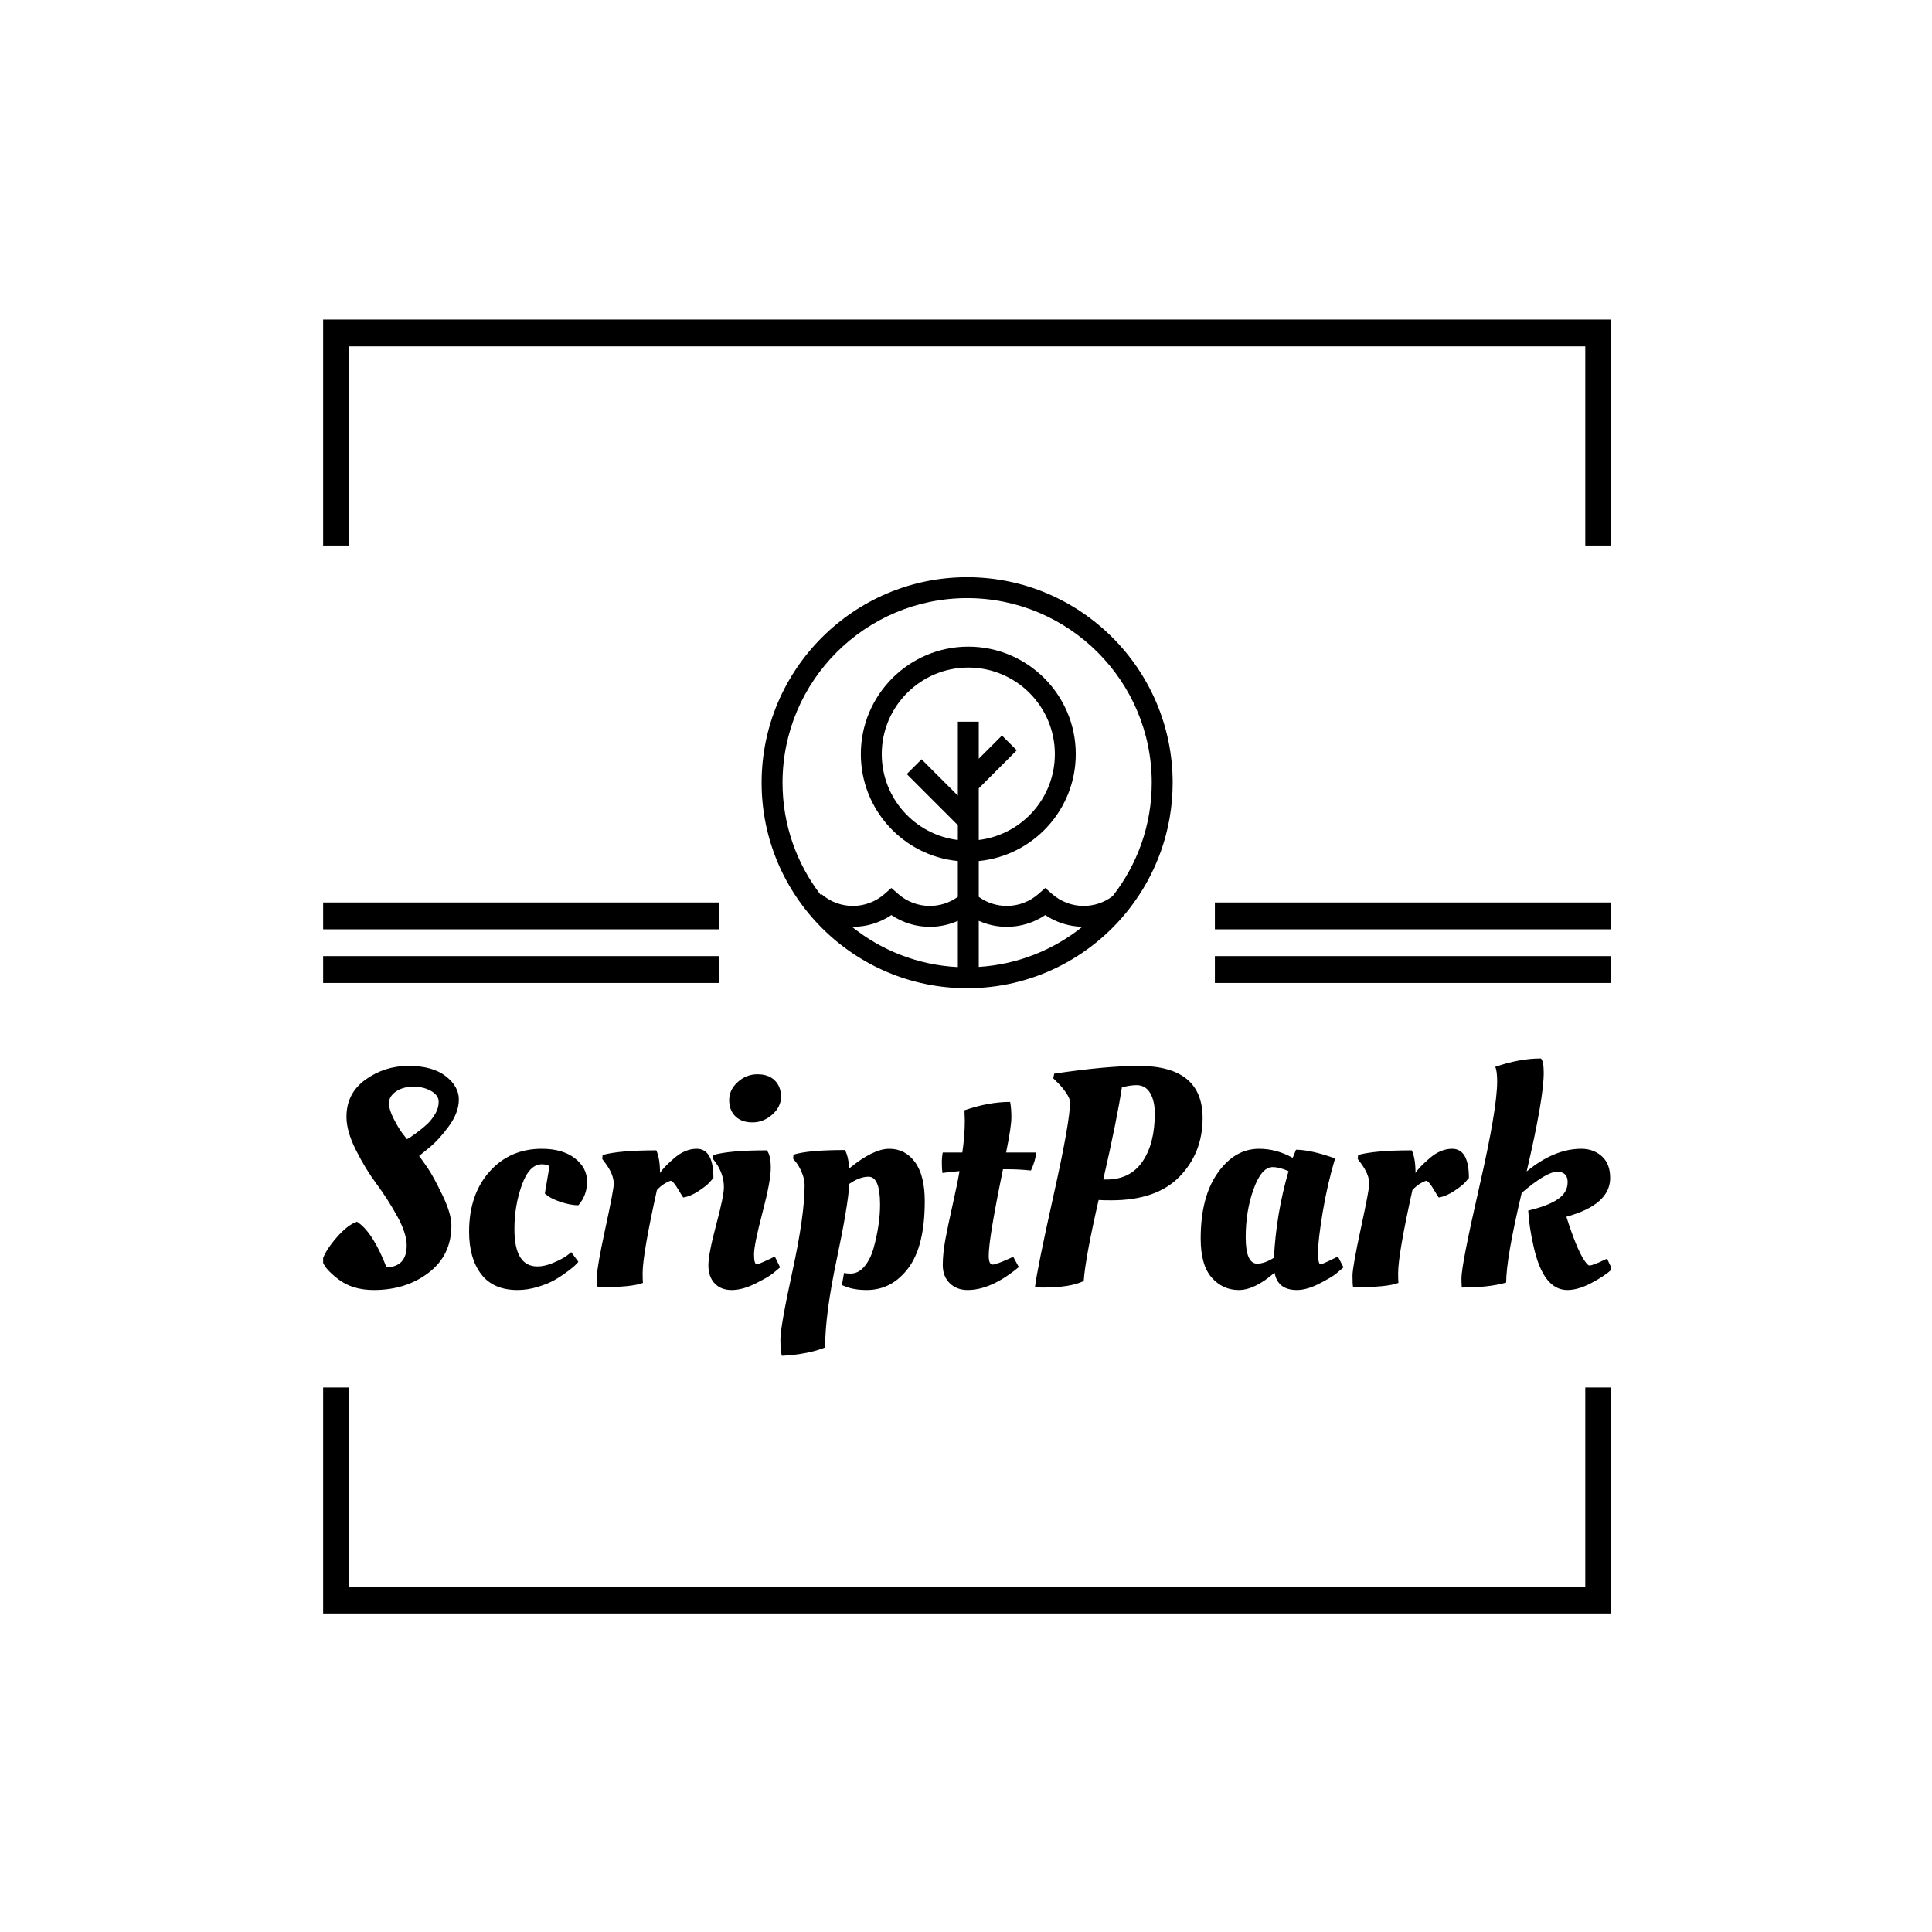
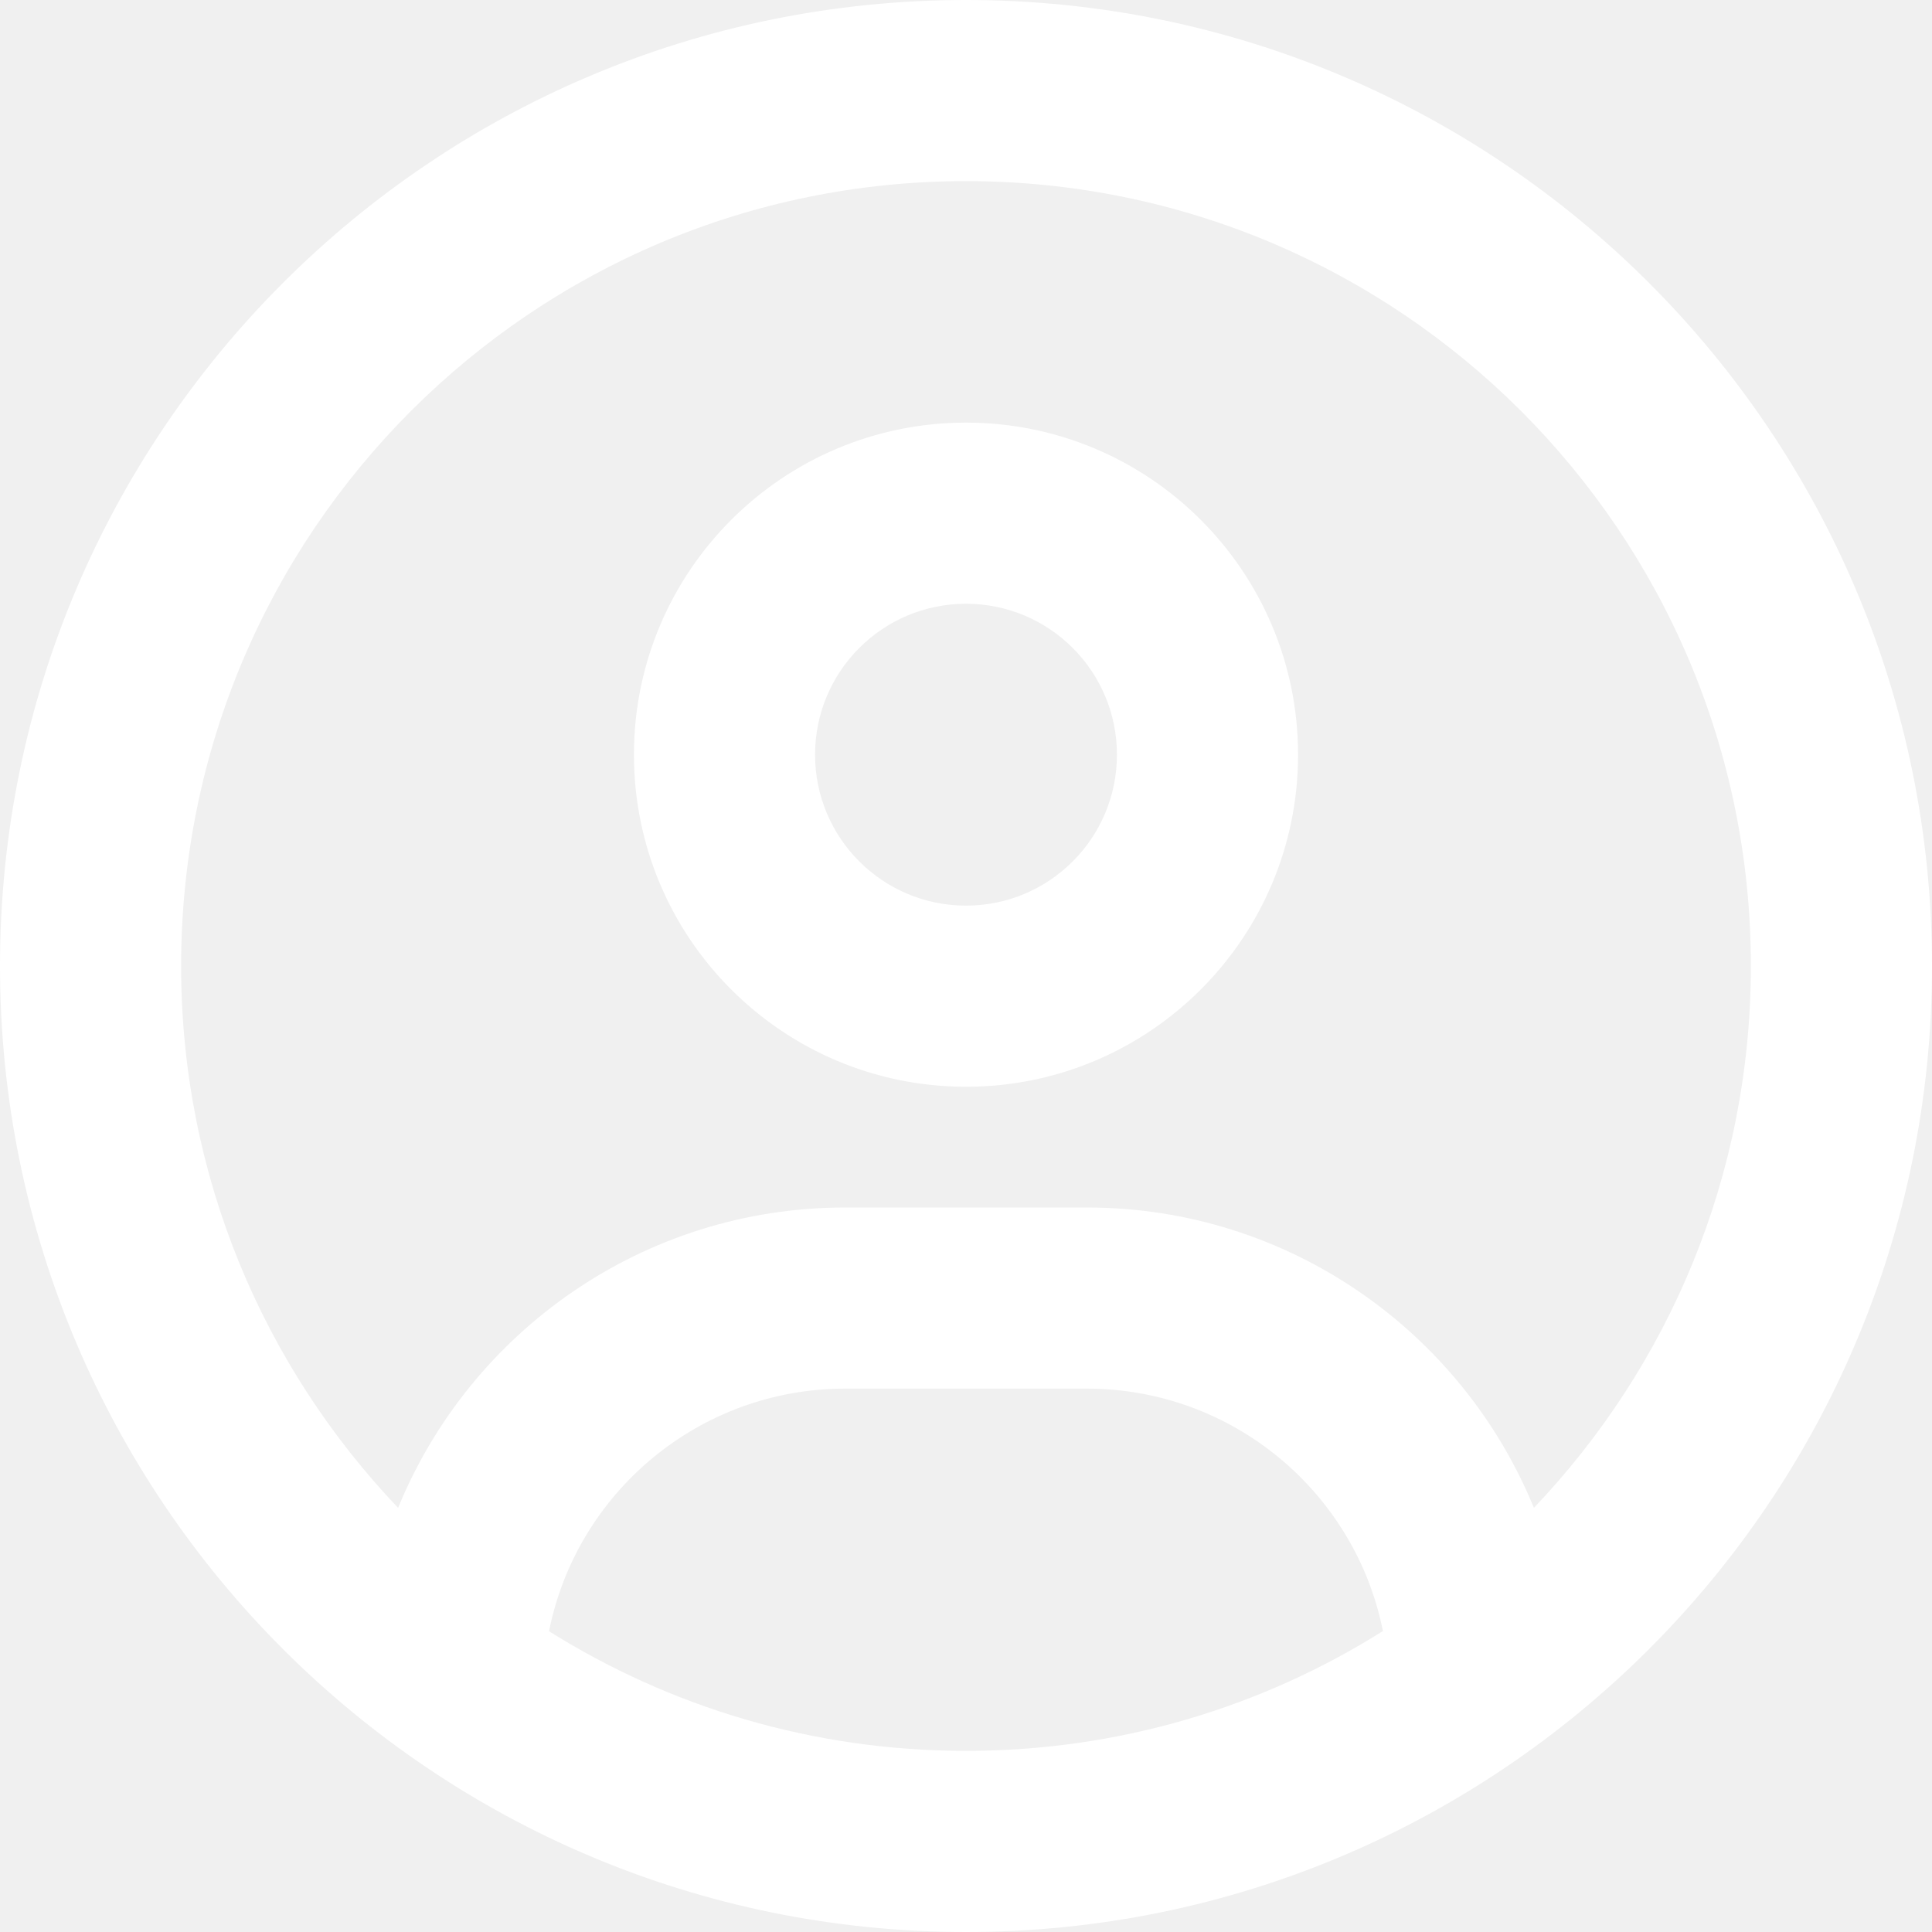
- <svg xmlns="http://www.w3.org/2000/svg" version="1.1" width="1500" height="1500" viewBox="0 0 1500 1500">
-   <rect width="1500" height="1500" fill="#ffffff" />
-   <g transform="matrix(0.6666667,0,0,0.6666667,250.8839,244.4097)">
-     <svg viewBox="0 0 244 247" data-background-color="#1d366f" preserveAspectRatio="xMidYMid meet" height="1518" width="1500">
-       <g id="tight-bounds" transform="matrix(1,0,0,1,-0.21568,-0.1)">
-         <svg viewBox="0 0 244.431 247.2" height="247.2" width="244.431">
-           <g>
-             <svg />
-           </g>
-           <g>
-             <svg viewBox="0 0 244.431 247.2" height="247.2" width="244.431">
-               <g transform="matrix(1,0,0,1,0,49.82594)">
-                 <svg viewBox="0 0 244.431 147.548" height="147.548" width="244.431">
-                   <g>
-                     <svg viewBox="0 0 244.431 147.548" height="147.548" width="244.431">
-                       <g transform="matrix(1,0,0,1,0,91.19065)">
-                         <svg viewBox="0 0 244.431 56.357" height="56.357" width="244.431">
-                           <g id="textblocktransform">
-                             <svg viewBox="0 0 244.431 56.357" height="56.357" width="244.431" id="textblock">
-                               <g>
-                                 <svg viewBox="0 0 244.431 56.357" height="56.357" width="244.431">
-                                   <g transform="matrix(1,0,0,1,0,0)">
-                                     <svg width="244.431" viewBox="0.8 -36.7 207.73 47.9" height="56.357" data-palette-color="#ffffff">
-                                       <path d="M21.6-9.8L21.6-9.8Q21.6-5 17.95-2.2 14.3 0.6 9.1 0.6L9.1 0.6Q5.6 0.6 3.33-1.18 1.05-2.95 0.8-4.2L0.8-4.2Q1.35-5.85 3.15-7.9 4.95-9.95 6.4-10.4L6.4-10.4Q8.95-8.75 11.15-3.05L11.15-3.05Q14.4-3.15 14.4-6.6L14.4-6.6Q14.4-8.5 12.88-11.28 11.35-14.05 9.55-16.48 7.75-18.9 6.23-21.93 4.7-24.95 4.7-27.3L4.7-27.3Q4.7-31.1 7.78-33.3 10.85-35.5 14.7-35.5 18.55-35.5 20.68-33.85 22.8-32.2 22.8-30.1 22.8-28 21.2-25.8 19.6-23.6 18-22.3L18-22.3 16.4-21Q17-20.2 17.85-18.95 18.7-17.7 20.15-14.7 21.6-11.7 21.6-9.8ZM17.78-26.2Q18.45-26.85 19-27.78 19.55-28.7 19.55-29.73 19.55-30.75 18.35-31.45 17.15-32.15 15.48-32.15 13.8-32.15 12.68-31.38 11.55-30.6 11.55-29.53 11.55-28.45 12.28-27.03 13-25.6 13.7-24.65L13.7-24.65 14.45-23.7Q14.95-23.95 16.03-24.75 17.1-25.55 17.78-26.2ZM36.15-19.65L36.15-19.65Q34.15-19.65 32.95-16.32 31.75-13 31.75-9.2L31.75-9.2Q31.75-3.2 35.45-3.2L35.45-3.2Q36.65-3.2 38-3.78 39.35-4.35 40.15-4.9L40.15-4.9 40.9-5.5 42.05-3.95Q41.65-3.4 40.45-2.5 39.25-1.6 38.2-1 37.15-0.4 35.5 0.1 33.85 0.6 32.25 0.6L32.25 0.6Q28.35 0.6 26.4-1.95 24.45-4.5 24.45-8.8L24.45-8.8Q24.45-14.75 27.72-18.45 31-22.15 36.15-22.15L36.15-22.15Q39.5-22.15 41.47-20.63 43.45-19.1 43.45-16.88 43.45-14.65 42.05-13.05L42.05-13.05Q40.8-13.05 39.15-13.6 37.5-14.15 36.65-14.95L36.65-14.95 37.4-19.35Q36.95-19.65 36.15-19.65ZM45.5 0.15L45.5 0.15 45.15 0.15Q45.05-0.25 45.05-1.68 45.05-3.1 46.4-9.35 47.75-15.6 47.75-16.5L47.75-16.5Q47.75-18.05 46.35-19.9L46.35-19.9 45.9-20.5 45.95-21.15Q48.65-21.9 54.6-21.9L54.6-21.9Q55.2-20.6 55.2-18.25L55.2-18.25Q55.75-19.15 57.5-20.65 59.25-22.15 61.1-22.15L61.1-22.15Q63.8-22.15 63.8-17.45L63.8-17.45Q63.55-17.15 63.12-16.68 62.7-16.2 61.42-15.35 60.15-14.5 58.95-14.3L58.95-14.3Q58.9-14.3 58.1-15.65 57.3-17 56.9-17L56.9-17Q55.65-16.55 54.7-15.5L54.7-15.5Q52.4-5.15 52.4-2.1L52.4-2.1Q52.4-1 52.45-0.55L52.45-0.55Q50.7 0.15 45.5 0.15ZM73.04-19.05Q73.04-16.95 71.69-11.83 70.34-6.7 70.34-5.13 70.34-3.55 70.79-3.55L70.79-3.55Q71.09-3.55 73.09-4.5L73.09-4.5 73.69-4.8 74.54-3.05Q74.09-2.65 73.34-2.05 72.59-1.45 70.54-0.43 68.49 0.6 66.74 0.6 64.99 0.6 63.99-0.48 62.99-1.55 62.99-3.38 62.99-5.2 64.24-9.88 65.49-14.55 65.49-15.95L65.49-15.95Q65.49-18.05 64.19-19.9L64.19-19.9 63.74-20.5 63.79-21.15Q66.44-21.9 72.39-21.9L72.39-21.9Q73.04-21.15 73.04-19.05ZM67.34-27.38Q66.34-28.35 66.34-30 66.34-31.65 67.72-32.9 69.09-34.15 70.89-34.15 72.69-34.15 73.69-33.15 74.69-32.15 74.69-30.53 74.69-28.9 73.27-27.65 71.84-26.4 70.09-26.4 68.34-26.4 67.34-27.38ZM74.84 11.2L74.84 11.2Q74.59 10.6 74.59 8.55 74.59 6.5 76.54-2.48 78.49-11.45 78.49-16.3L78.49-16.3Q78.49-17.25 78.04-18.32 77.59-19.4 77.09-20L77.09-20 76.64-20.55 76.69-21.2Q79.04-21.95 84.99-21.95L84.99-21.95Q85.54-20.9 85.69-19L85.69-19Q89.54-22.15 92.12-22.15 94.69-22.15 96.27-20 97.84-17.85 97.84-13.7L97.84-13.7Q97.84-6.45 95.19-2.93 92.54 0.6 88.49 0.6L88.49 0.6Q86.39 0.6 84.99 0L84.99 0 84.49-0.2 84.84-2.15Q85.29-2.05 85.89-2.05L85.89-2.05Q87.19-2.05 88.17-3.25 89.14-4.45 89.64-6.3L89.64-6.3Q90.64-10 90.64-13.15L90.64-13.15Q90.64-17.65 88.79-17.65L88.79-17.65Q87.34-17.65 85.69-16.5L85.69-16.5Q85.49-13 83.64-4.25 81.79 4.5 81.79 9.85L81.79 9.85Q79.09 10.95 74.84 11.2ZM110.94-21.55L115.79-21.55Q115.69-20.3 114.94-18.65L114.94-18.65Q113.04-18.85 111.34-18.85L111.34-18.85 110.44-18.85Q108.14-7.7 108.14-4.95L108.14-4.95Q108.14-3.5 108.76-3.5 109.39-3.5 112.09-4.75L112.09-4.75 112.99-3.1Q108.54 0.6 104.74 0.6L104.74 0.6Q102.99 0.6 101.86-0.5 100.74-1.6 100.74-3.43 100.74-5.25 101.16-7.55 101.59-9.85 102.34-13.18 103.09-16.5 103.44-18.55L103.44-18.55Q101.59-18.4 100.69-18.25L100.69-18.25Q100.59-18.85 100.59-19.88 100.59-20.9 100.74-21.55L100.74-21.55 103.89-21.55Q104.29-24.25 104.29-26.65L104.29-26.65 104.24-28.2 104.24-28.35Q108.14-29.7 111.59-29.7L111.59-29.7Q111.79-28.7 111.79-27.2 111.79-25.7 110.94-21.55L110.94-21.55ZM127.89-13.85L127.89-13.85Q126.54-13.85 125.84-13.9L125.84-13.9Q123.69-4.5 123.44-0.85L123.44-0.85Q121.29 0.2 116.89 0.2L116.89 0.2Q115.94 0.2 115.59 0.15L115.59 0.15Q115.94-2.8 118.59-14.68 121.24-26.55 121.24-29.65L121.24-29.65Q121.24-30.25 120.56-31.23 119.89-32.2 119.19-32.85L119.19-32.85 118.54-33.5 118.69-34.25Q127.09-35.5 132.29-35.5L132.29-35.5Q142.59-35.5 142.59-27.1L142.59-27.1Q142.59-21.5 138.89-17.68 135.19-13.85 127.89-13.85ZM126.59-17.2L127.09-17.2Q130.94-17.2 132.91-20.1 134.89-23 134.89-27.85L134.89-27.85Q134.89-29.85 134.14-31.13 133.39-32.4 131.94-32.4L131.94-32.4Q130.99-32.4 129.59-32.05L129.59-32.05Q128.79-26.8 126.59-17.2L126.59-17.2ZM157.08-20.7L157.08-20.7Q157.18-20.8 157.63-22L157.63-22Q159.98-22 163.93-20.6L163.93-20.6Q162.68-16.45 161.93-11.93 161.18-7.4 161.18-5.48 161.18-3.55 161.58-3.55L161.58-3.55Q161.88-3.55 163.78-4.5L163.78-4.5 164.38-4.8 165.28-3.05Q164.83-2.65 164.11-2.05 163.38-1.45 161.38-0.43 159.38 0.6 157.78 0.6L157.78 0.6Q154.68 0.6 154.18-2.2L154.18-2.2Q150.98 0.6 148.41 0.6 145.83 0.6 144.06-1.4 142.28-3.4 142.28-7.7L142.28-7.7Q142.28-14.4 145.03-18.28 147.78-22.15 151.68-22.15L151.68-22.15Q154.48-22.15 157.08-20.7ZM151.38-3.65L151.38-3.65Q152.58-3.65 154.08-4.6L154.08-4.6Q154.43-11.65 156.43-18.55L156.43-18.55Q154.93-19.2 153.88-19.2L153.88-19.2Q152.08-19.2 150.81-15.68 149.53-12.15 149.53-7.9 149.53-3.65 151.38-3.65ZM167.18 0.15L167.18 0.15 166.83 0.15Q166.73-0.25 166.73-1.68 166.73-3.1 168.08-9.35 169.43-15.6 169.43-16.5L169.43-16.5Q169.43-18.05 168.03-19.9L168.03-19.9 167.58-20.5 167.63-21.15Q170.33-21.9 176.28-21.9L176.28-21.9Q176.88-20.6 176.88-18.25L176.88-18.25Q177.43-19.15 179.18-20.65 180.93-22.15 182.78-22.15L182.78-22.15Q185.48-22.15 185.48-17.45L185.48-17.45Q185.23-17.15 184.81-16.68 184.38-16.2 183.11-15.35 181.83-14.5 180.63-14.3L180.63-14.3Q180.58-14.3 179.78-15.65 178.98-17 178.58-17L178.58-17Q177.33-16.55 176.38-15.5L176.38-15.5Q174.08-5.15 174.08-2.1L174.08-2.1Q174.08-1 174.13-0.55L174.13-0.55Q172.38 0.15 167.18 0.15ZM190.03-33L190.03-33Q190.03-34.65 189.73-35.35L189.73-35.35Q193.63-36.7 197.08-36.7L197.08-36.7Q197.53-36.25 197.53-34.4L197.53-34.4Q197.53-30.25 194.78-18.5L194.78-18.5Q199.23-22.15 203.58-22.15L203.58-22.15Q205.53-22.15 206.88-20.95 208.23-19.75 208.23-17.45L208.23-17.45Q208.23-13.15 201.18-11.2L201.18-11.2Q202.83-6 204.08-4.15L204.08-4.15Q204.63-3.35 204.88-3.35L204.88-3.35Q205.43-3.35 207.18-4.2L207.18-4.2 207.73-4.45 208.53-2.75Q207.33-1.65 205.2-0.53 203.08 0.6 201.33 0.6L201.33 0.6Q197.43 0.6 195.88-6.5L195.88-6.5Q195.18-9.55 195.03-12.2L195.03-12.2Q198.23-12.95 199.8-14.03 201.38-15.1 201.38-16.78 201.38-18.45 199.68-18.45 197.98-18.45 193.98-15.05L193.98-15.05Q191.48-4.5 191.48-0.6L191.48-0.6Q188.73 0.2 184.33 0.2L184.33 0.2Q184.28-0.65 184.28-1.3L184.28-1.3Q184.28-3.45 187.15-16 190.03-28.55 190.03-33Z" opacity="1" transform="matrix(1,0,0,1,0,0)" fill="#000000" class="wordmark-text-0" data-fill-palette-color="primary" id="text-0" />
-                                     </svg>
-                                   </g>
-                                 </svg>
-                               </g>
-                             </svg>
-                           </g>
-                         </svg>
-                       </g>
-                       <g transform="matrix(1,0,0,1,75.26919,0)">
-                         <svg viewBox="0 0 93.893 77.886" height="77.886" width="93.893">
-                           <g>
-                             <svg version="1.1" x="8" y="0" viewBox="5.459 5.043 89.396 89.388" enable-background="new 0 0 100 100" xml:space="preserve" height="77.886" width="77.893" class="icon-icon-0" data-fill-palette-color="accent" id="icon-0">
-                               <path fill="#000000" d="M85.312 77.29c5.97-7.598 9.543-17.161 9.543-27.549 0-24.647-20.052-44.698-44.698-44.698-24.647 0-44.698 20.051-44.698 44.698 0 24.643 20.051 44.69 44.698 44.69 14.104 0 26.693-6.571 34.891-16.805 0.109-0.089 0.224-0.17 0.329-0.263L85.312 77.29zM50.157 9.591c22.139 0 40.149 18.011 40.149 40.15 0 9.295-3.186 17.856-8.511 24.669-1.805 1.369-4.008 2.122-6.285 2.122-2.527 0-4.966-0.92-6.867-2.588l-1.5-1.316-1.499 1.316c-1.901 1.669-4.34 2.588-6.867 2.588-2.196 0-4.324-0.695-6.092-1.973v-7.788c11.822-1.148 21.096-11.141 21.096-23.259 0-12.887-10.483-23.37-23.371-23.37-12.886 0-23.371 10.483-23.371 23.37 0 12.119 9.273 22.111 21.097 23.259v7.788c-1.768 1.277-3.896 1.973-6.093 1.973-2.526 0-4.965-0.919-6.866-2.588l-1.5-1.316-1.5 1.316c-1.902 1.668-4.341 2.588-6.867 2.588-2.527 0-4.966-0.919-6.867-2.588L18.29 74.12c-5.189-6.764-8.283-15.215-8.283-24.379C10.007 27.602 28.018 9.591 50.157 9.591zM52.686 50.956l8.263-8.264-3.216-3.216-5.047 5.047v-8.058h-4.549v16.073l-7.892-7.893-3.217 3.216 11.109 11.109v3.222c-9.31-1.127-16.549-9.071-16.549-18.68 0-10.379 8.444-18.822 18.823-18.822 10.378 0 18.824 8.443 18.824 18.822 0 9.609-7.239 17.553-16.549 18.68V50.956zM48.137 89.832c-8.691-0.432-16.658-3.647-23.04-8.763 0.072 0.002 0.143 0.01 0.214 0.01 2.996 0 5.906-0.898 8.367-2.559 2.46 1.66 5.37 2.559 8.366 2.559 2.118 0 4.189-0.457 6.093-1.307V89.832zM52.686 79.772c1.903 0.85 3.974 1.307 6.092 1.307 2.996 0 5.906-0.898 8.366-2.559 2.381 1.606 5.183 2.492 8.075 2.548-6.257 5.016-14.041 8.196-22.533 8.728V79.772z" data-fill-palette-color="accent" />
-                             </svg>
-                           </g>
-                         </svg>
-                       </g>
-                       <g>
-                         <rect width="75.269" height="5.082" y="71.804" x="169.162" fill="#000000" data-fill-palette-color="accent" />
-                         <rect width="75.269" height="5.082" y="71.804" x="0" fill="#000000" data-fill-palette-color="accent" />
-                         <rect width="75.269" height="5.082" y="61.639" x="169.162" fill="#000000" data-fill-palette-color="accent" />
-                         <rect width="75.269" height="5.082" y="61.639" x="0" fill="#000000" data-fill-palette-color="accent" />
-                       </g>
-                     </svg>
-                   </g>
-                 </svg>
-               </g>
-               <path d="M0 43.826L0 1 244.431 1 244.431 43.826 239.349 43.826 239.349 6.082 5.082 6.082 5.082 43.826 0 43.826M0 203.374L0 246.2 244.431 246.2 244.431 203.374 239.349 203.374 239.349 241.118 5.082 241.118 5.082 203.374 0 203.374" fill="#000000" stroke="transparent" data-fill-palette-color="tertiary" />
-             </svg>
-           </g>
-           <defs />
-         </svg>
-         <rect width="244.431" height="247.2" fill="none" stroke="none" visibility="hidden" />
-       </g>
-     </svg>
-   </g>
+ <svg xmlns="http://www.w3.org/2000/svg" height="1em" viewBox="0 0 512 512">
+   <style>svg{fill:#ffffff}</style>
+   <path d="M406.5 399.6C387.4 352.9 341.5 320 288 320H224c-53.5 0-99.4 32.9-118.5 79.6C69.9 362.2 48 311.7 48 256C48 141.1 141.1 48 256 48s208 93.1 208 208c0 55.7-21.9 106.2-57.5 143.6zm-40.1 32.7C334.4 452.4 296.6 464 256 464s-78.4-11.6-110.5-31.7c7.3-36.7 39.7-64.3 78.5-64.3h64c38.8 0 71.2 27.6 78.5 64.3zM256 512A256 256 0 1 0 256 0a256 256 0 1 0 0 512zm0-272a40 40 0 1 1 0-80 40 40 0 1 1 0 80zm-88-40a88 88 0 1 0 176 0 88 88 0 1 0 -176 0z" />
</svg>
